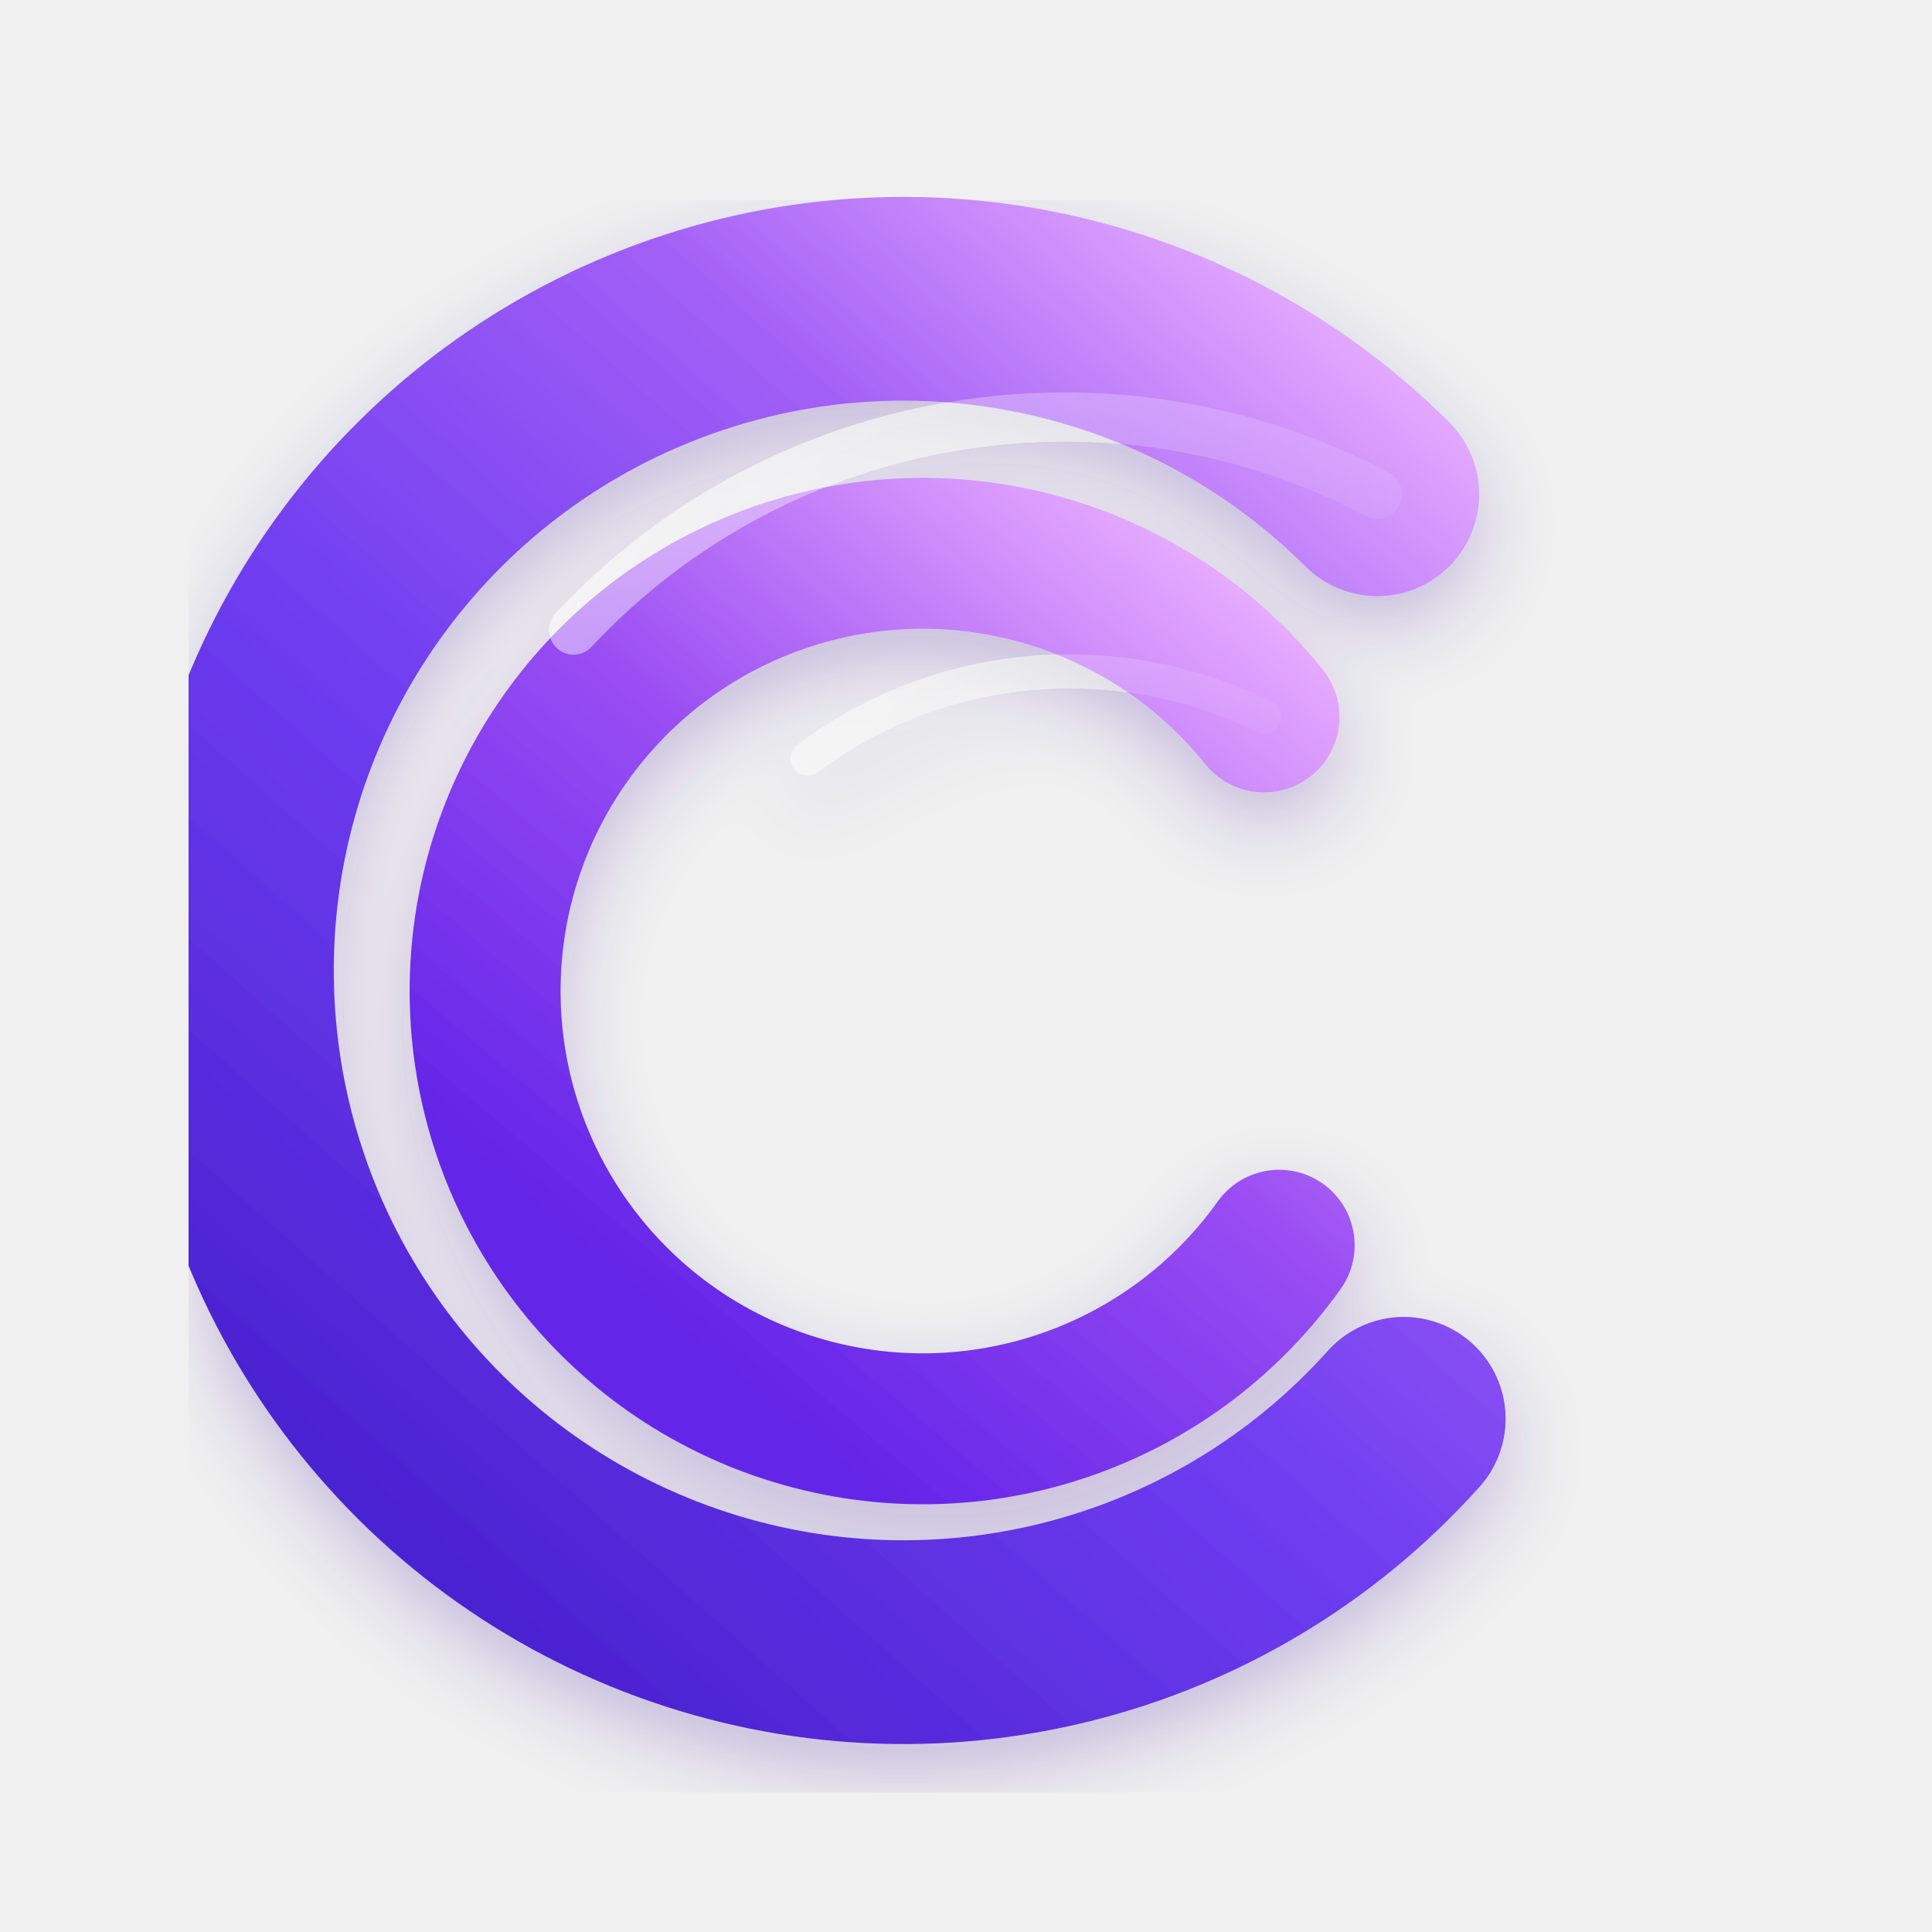
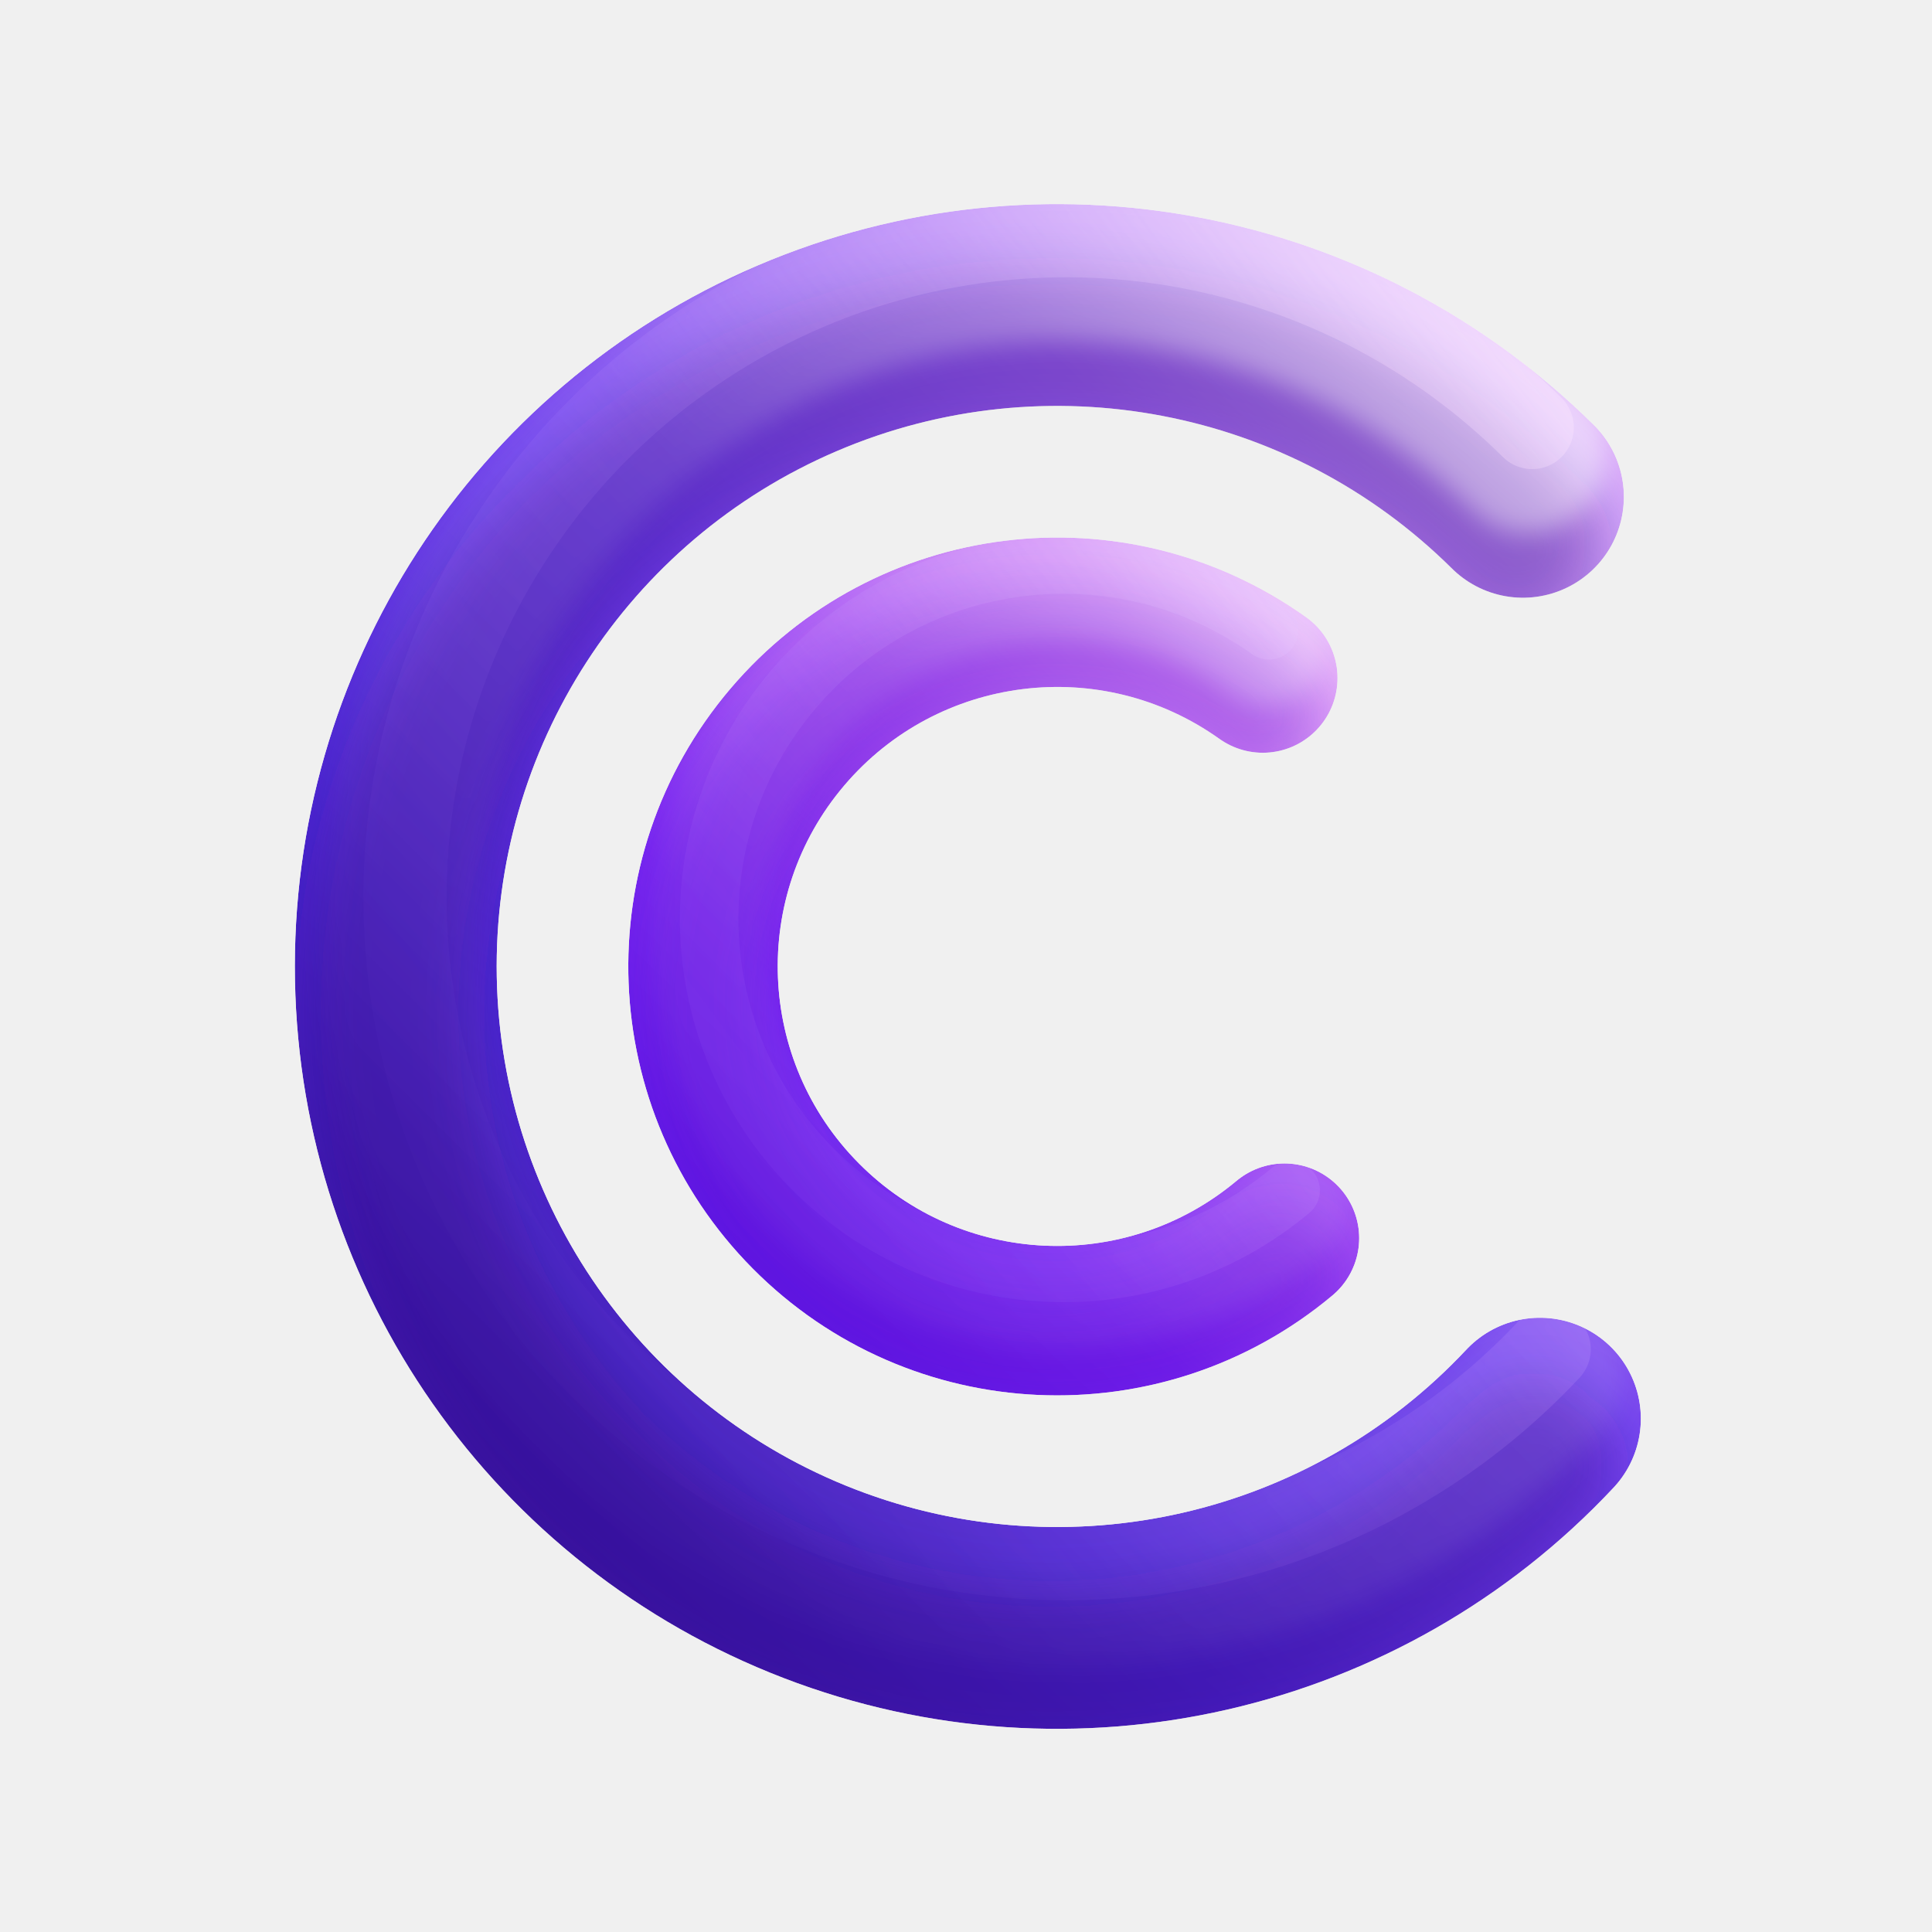
- <svg xmlns="http://www.w3.org/2000/svg" width="512" height="512" viewBox="0 0 512 512" fill="none">
+ <svg xmlns="http://www.w3.org/2000/svg" width="1254" height="1254" viewBox="0 0 1254 1254" fill="none">
  <defs>
-     <linearGradient id="outer" x1="120" y1="420" x2="405" y2="100" gradientUnits="userSpaceOnUse">
-       <stop offset="0" stop-color="#4B22D1" />
-       <stop offset="0.38" stop-color="#6E3DF0" />
-       <stop offset="0.7" stop-color="#A25FF6" />
-       <stop offset="1" stop-color="#F0B8FF" />
+     <linearGradient id="outerBase" x1="245" y1="1020" x2="1045" y2="200" gradientUnits="userSpaceOnUse">
+       <stop offset="0" stop-color="#35149B" />
+       <stop offset="0.28" stop-color="#4D24D1" />
+       <stop offset="0.52" stop-color="#7141EF" />
+       <stop offset="0.76" stop-color="#A66BF5" />
+       <stop offset="1" stop-color="#EBC2FC" />
    </linearGradient>
-     <linearGradient id="inner" x1="190" y1="360" x2="355" y2="165" gradientUnits="userSpaceOnUse">
-       <stop offset="0" stop-color="#6425E8" />
-       <stop offset="0.48" stop-color="#9A4EF3" />
-       <stop offset="1" stop-color="#EDB2FF" />
+     <linearGradient id="innerBase" x1="445" y1="840" x2="880" y2="390" gradientUnits="userSpaceOnUse">
+       <stop offset="0" stop-color="#5B18E4" />
+       <stop offset="0.30" stop-color="#7725F1" />
+       <stop offset="0.58" stop-color="#A854F4" />
+       <stop offset="0.82" stop-color="#D187F7" />
+       <stop offset="1" stop-color="#F1C8FC" />
    </linearGradient>
-     <linearGradient id="outerHighlight" x1="160" y1="145" x2="370" y2="250" gradientUnits="userSpaceOnUse">
-       <stop offset="0" stop-color="white" stop-opacity="0.46" />
-       <stop offset="0.62" stop-color="white" stop-opacity="0.14" />
-       <stop offset="1" stop-color="white" stop-opacity="0" />
+     <linearGradient id="shine" x1="250" y1="970" x2="1050" y2="170" gradientUnits="userSpaceOnUse">
+       <stop offset="0" stop-color="#FFFFFF" stop-opacity="0" />
+       <stop offset="0.52" stop-color="#FFFFFF" stop-opacity="0.10" />
+       <stop offset="0.82" stop-color="#FFFFFF" stop-opacity="0.38" />
+       <stop offset="1" stop-color="#FFFFFF" stop-opacity="0.62" />
    </linearGradient>
-     <linearGradient id="innerHighlight" x1="210" y1="205" x2="335" y2="255" gradientUnits="userSpaceOnUse">
-       <stop offset="0" stop-color="white" stop-opacity="0.4" />
-       <stop offset="0.62" stop-color="white" stop-opacity="0.12" />
-       <stop offset="1" stop-color="white" stop-opacity="0" />
+     <linearGradient id="purpleSheen" x1="180" y1="820" x2="960" y2="240" gradientUnits="userSpaceOnUse">
+       <stop offset="0" stop-color="#A978FF" stop-opacity="0" />
+       <stop offset="0.48" stop-color="#C99AFF" stop-opacity="0.10" />
+       <stop offset="1" stop-color="#FFE9FF" stop-opacity="0.34" />
    </linearGradient>
-     <filter id="softShadow" x="50" y="45" width="420" height="430" filterUnits="userSpaceOnUse" color-interpolation-filters="sRGB">
-       <feDropShadow dx="0" dy="8" stdDeviation="10" flood-color="#3B179B" flood-opacity="0.22" />
+     <filter id="blur18" x="-30%" y="-30%" width="160%" height="160%">
+       <feGaussianBlur stdDeviation="18" />
    </filter>
+     <filter id="blur8" x="-30%" y="-30%" width="160%" height="160%">
+       <feGaussianBlur stdDeviation="8" />
+     </filter>
+     <mask id="maskOuter" maskUnits="userSpaceOnUse" x="0" y="0" width="1254" height="1254" mask-type="alpha">
+       <path d="M 988.50 322.47 A 429.315 429.315 0 1 0 999.52 920.80" stroke="white" stroke-width="131" stroke-linecap="round" fill="none" />
+     </mask>
+     <mask id="maskInner" maskUnits="userSpaceOnUse" x="0" y="0" width="1254" height="1254" mask-type="alpha">
+       <path d="M 819.65 440.09 A 229.902 229.902 0 1 0 833.70 803.65" stroke="white" stroke-width="97" stroke-linecap="round" fill="none" />
+     </mask>
  </defs>
-   <g filter="url(#softShadow)">
-     <path d="M365 131          A178 178 0 1 0 372 376" stroke="url(#outer)" stroke-width="54" stroke-linecap="round" />
-     <path d="M335 190          A116 116 0 1 0 339 330" stroke="url(#inner)" stroke-width="40" stroke-linecap="round" />
-     <path d="M365 131          A178 178 0 0 0 152 167" stroke="url(#outerHighlight)" stroke-width="13" stroke-linecap="round" />
-     <path d="M335 190          A116 116 0 0 0 214 201" stroke="url(#innerHighlight)" stroke-width="9" stroke-linecap="round" />
+   <g mask="url(#maskOuter)">
+     <path d="M 988.50 322.47 A 429.315 429.315 0 1 0 999.52 920.80" stroke="url(#outerBase)" stroke-width="131" stroke-linecap="round" />
+     <path d="M 988.50 322.47 A 429.315 429.315 0 1 0 999.52 920.80" transform="translate(-4 31)" stroke="#2A087E" stroke-opacity="0.34" stroke-width="106" stroke-linecap="round" filter="url(#blur18)" />
+     <path d="M 988.50 322.47 A 429.315 429.315 0 1 0 999.52 920.80" transform="translate(3 -27)" stroke="url(#shine)" stroke-width="101" stroke-linecap="round" filter="url(#blur8)" />
+     <path d="M 988.50 322.47 A 429.315 429.315 0 1 0 999.52 920.80" transform="translate(6 -45)" stroke="url(#purpleSheen)" stroke-width="54" stroke-linecap="round" />
+   </g>
+   <g mask="url(#maskInner)">
+     <path d="M 819.65 440.09 A 229.902 229.902 0 1 0 833.70 803.65" stroke="url(#innerBase)" stroke-width="97" stroke-linecap="round" />
+     <path d="M 819.65 440.09 A 229.902 229.902 0 1 0 833.70 803.65" transform="translate(-2 24)" stroke="#5011C9" stroke-opacity="0.28" stroke-width="78" stroke-linecap="round" filter="url(#blur18)" />
+     <path d="M 819.65 440.09 A 229.902 229.902 0 1 0 833.70 803.65" transform="translate(3 -19)" stroke="url(#shine)" stroke-width="74" stroke-linecap="round" filter="url(#blur8)" />
+     <path d="M 819.65 440.09 A 229.902 229.902 0 1 0 833.70 803.65" transform="translate(4 -31)" stroke="url(#purpleSheen)" stroke-width="38" stroke-linecap="round" />
  </g>
</svg>
